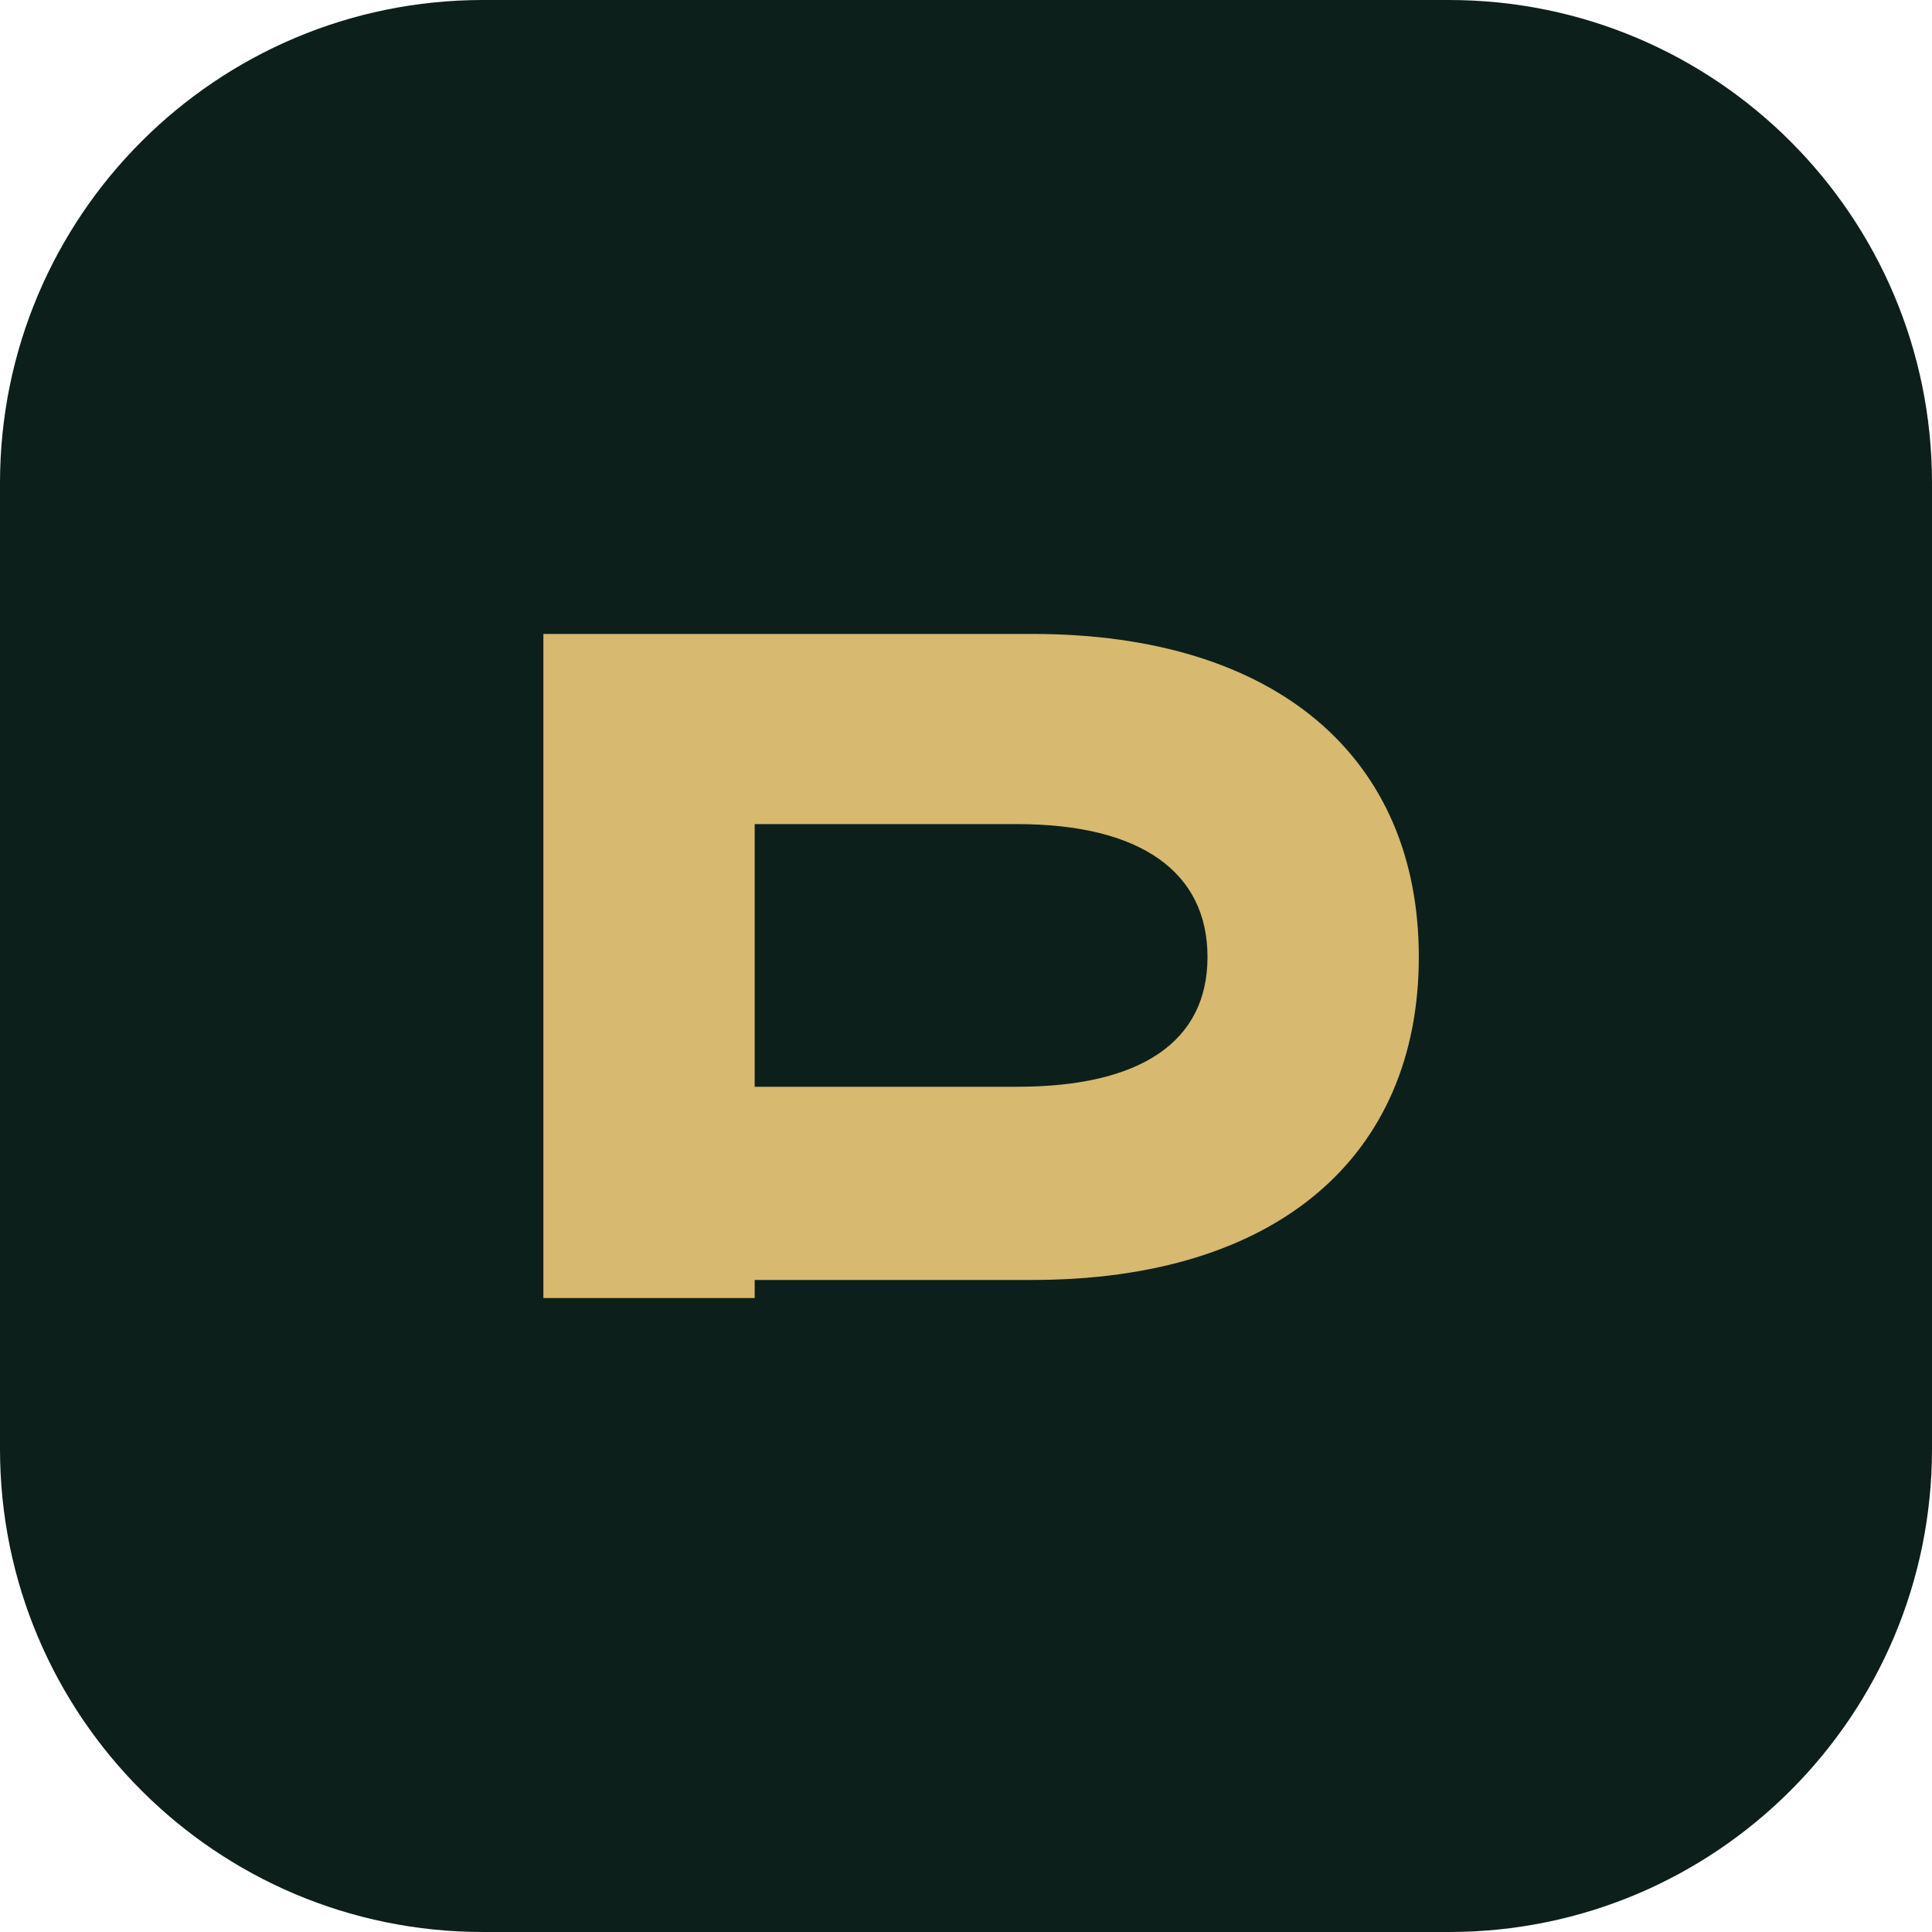
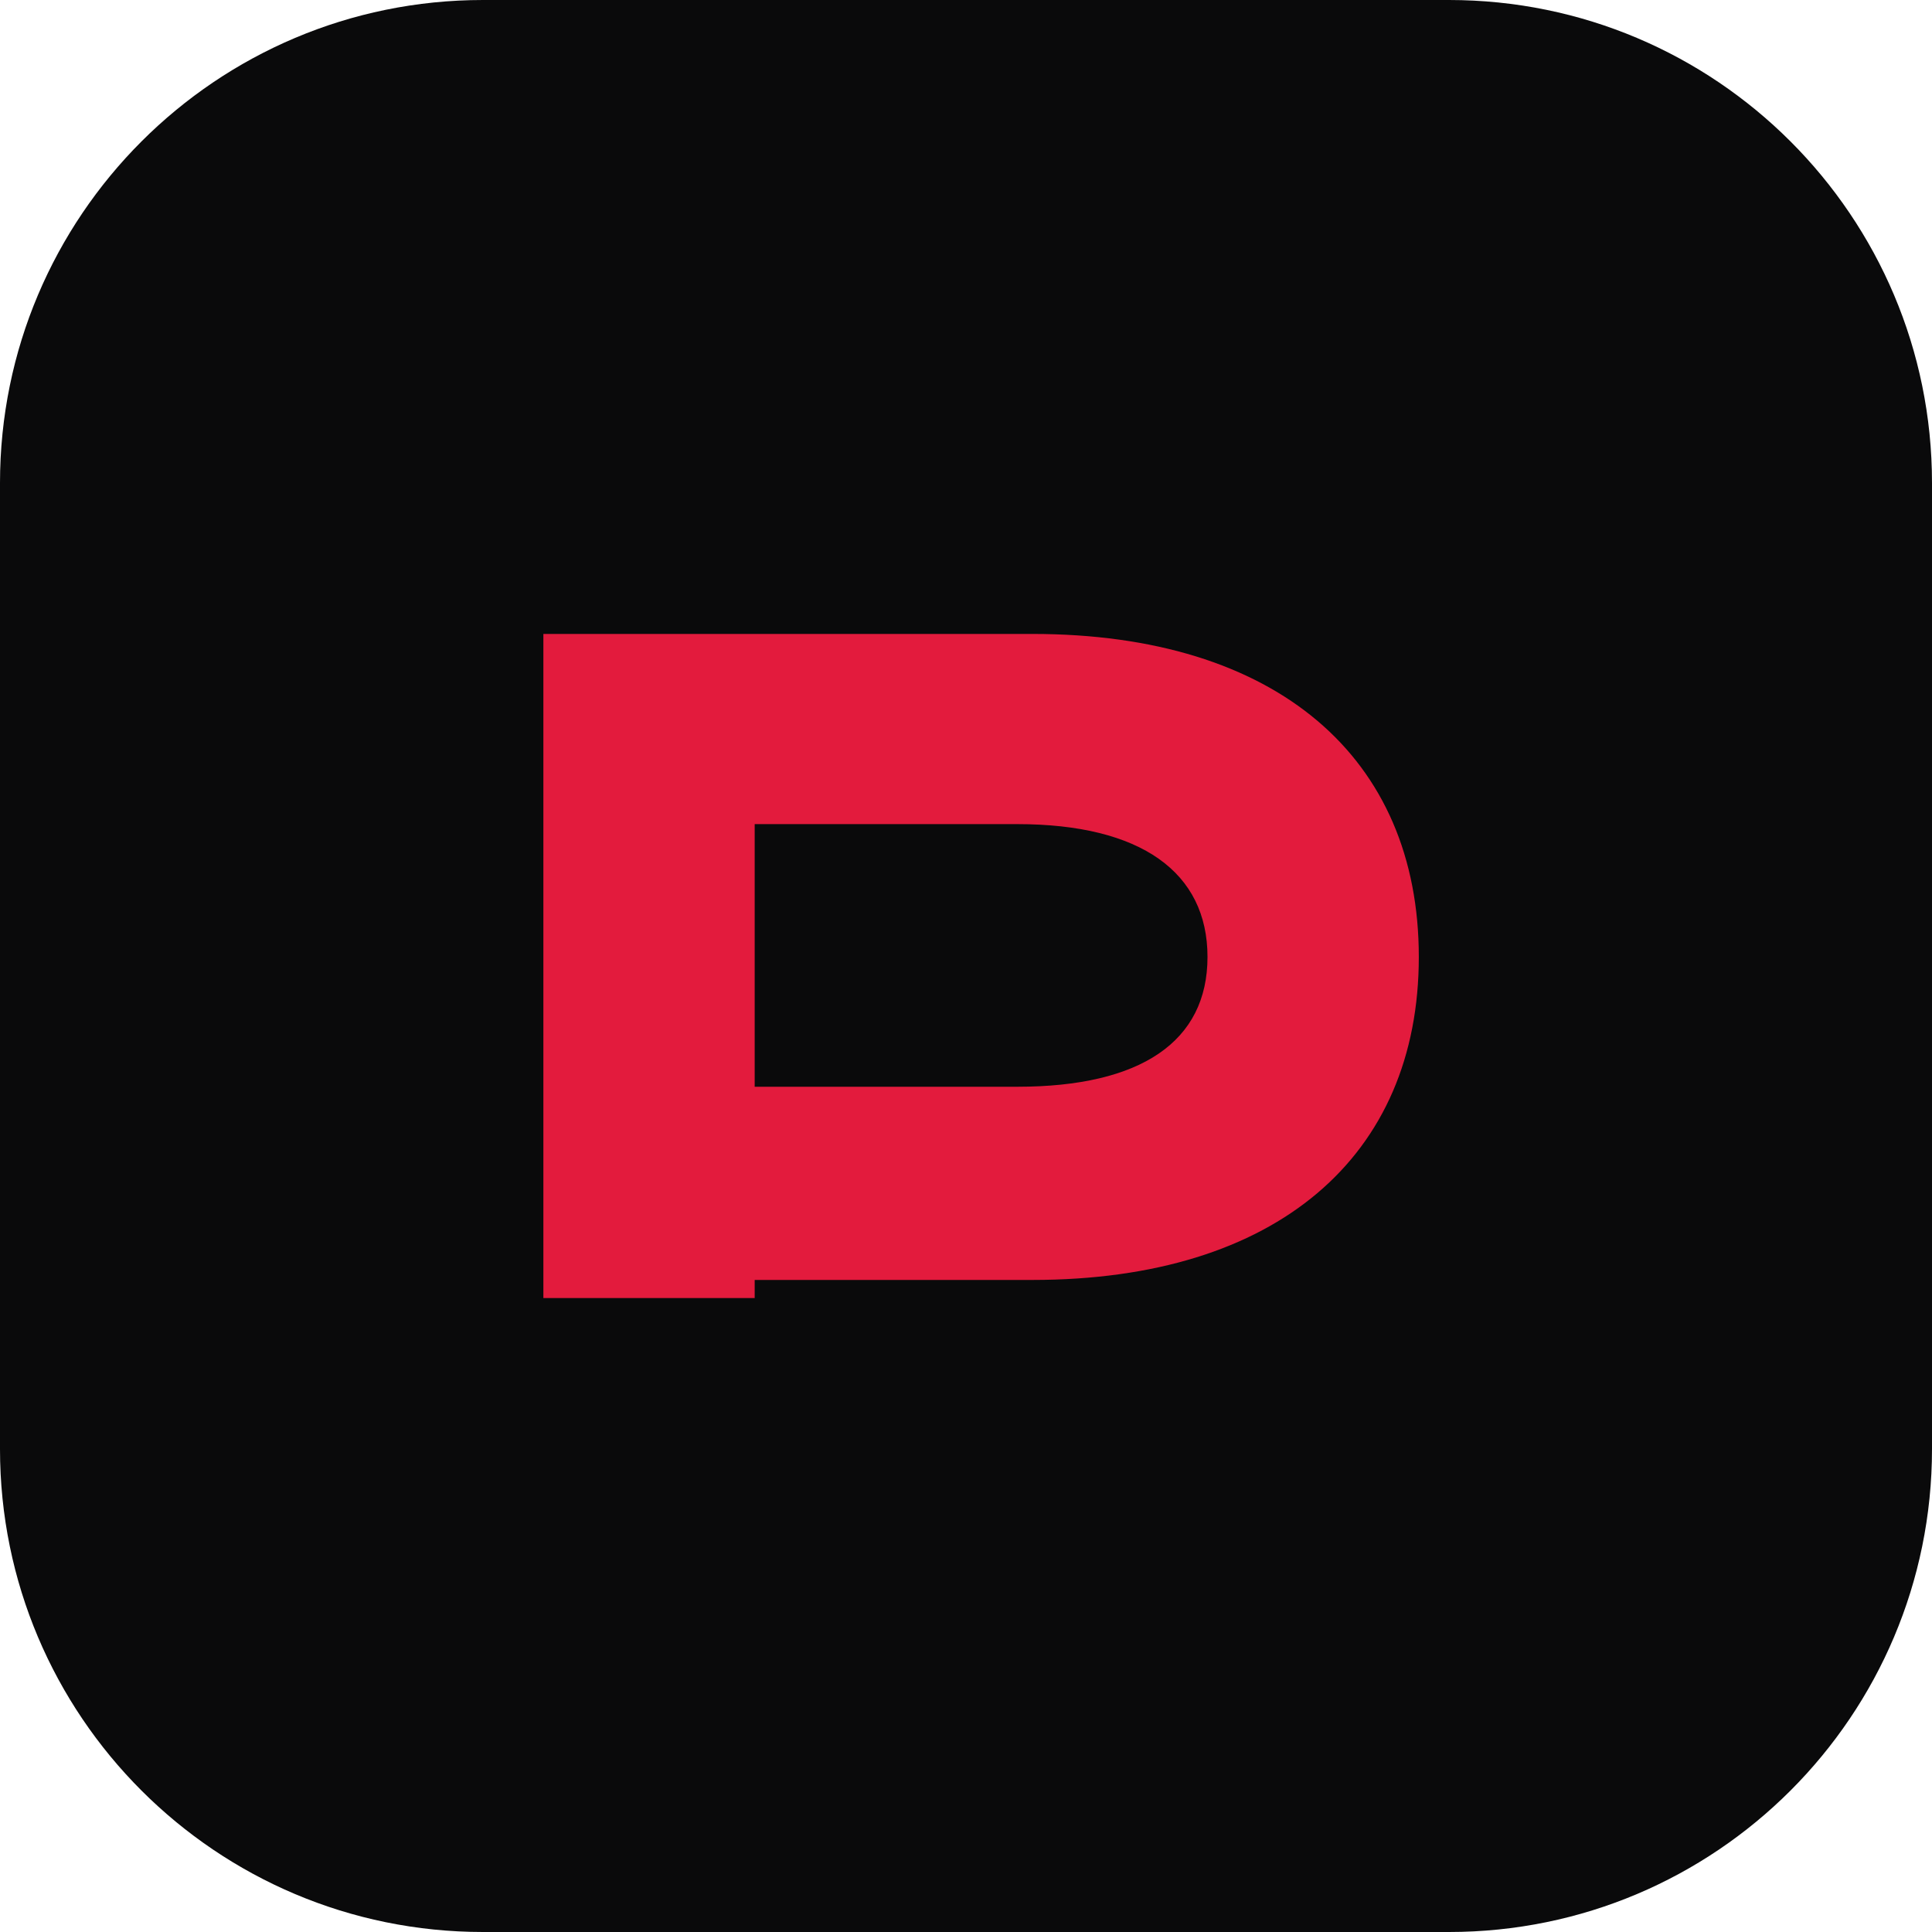
<svg xmlns="http://www.w3.org/2000/svg" viewBox="0 0 64 64">
-   <rect width="64" height="64" rx="16" fill="#0d1f1a" />
-   <path d="M18 43V21h16.2c8.1 0 12.8 4.1 12.8 10.7S42.3 42.4 34.2 42.4H25v.6H18Zm7-7h8.7c4.1 0 6.3-1.5 6.3-4.3s-2.2-4.4-6.3-4.4H25V36Z" fill="#d7b96f" />
+   <rect width="64" height="64" rx="16" fill="#0a0a0b" />
+   <path d="M18 43V21h16.2c8.1 0 12.8 4.1 12.8 10.7S42.3 42.4 34.2 42.4H25v.6H18Zm7-7h8.7c4.1 0 6.3-1.5 6.3-4.3s-2.2-4.4-6.3-4.4H25V36Z" fill="#e31b3d" />
</svg>
